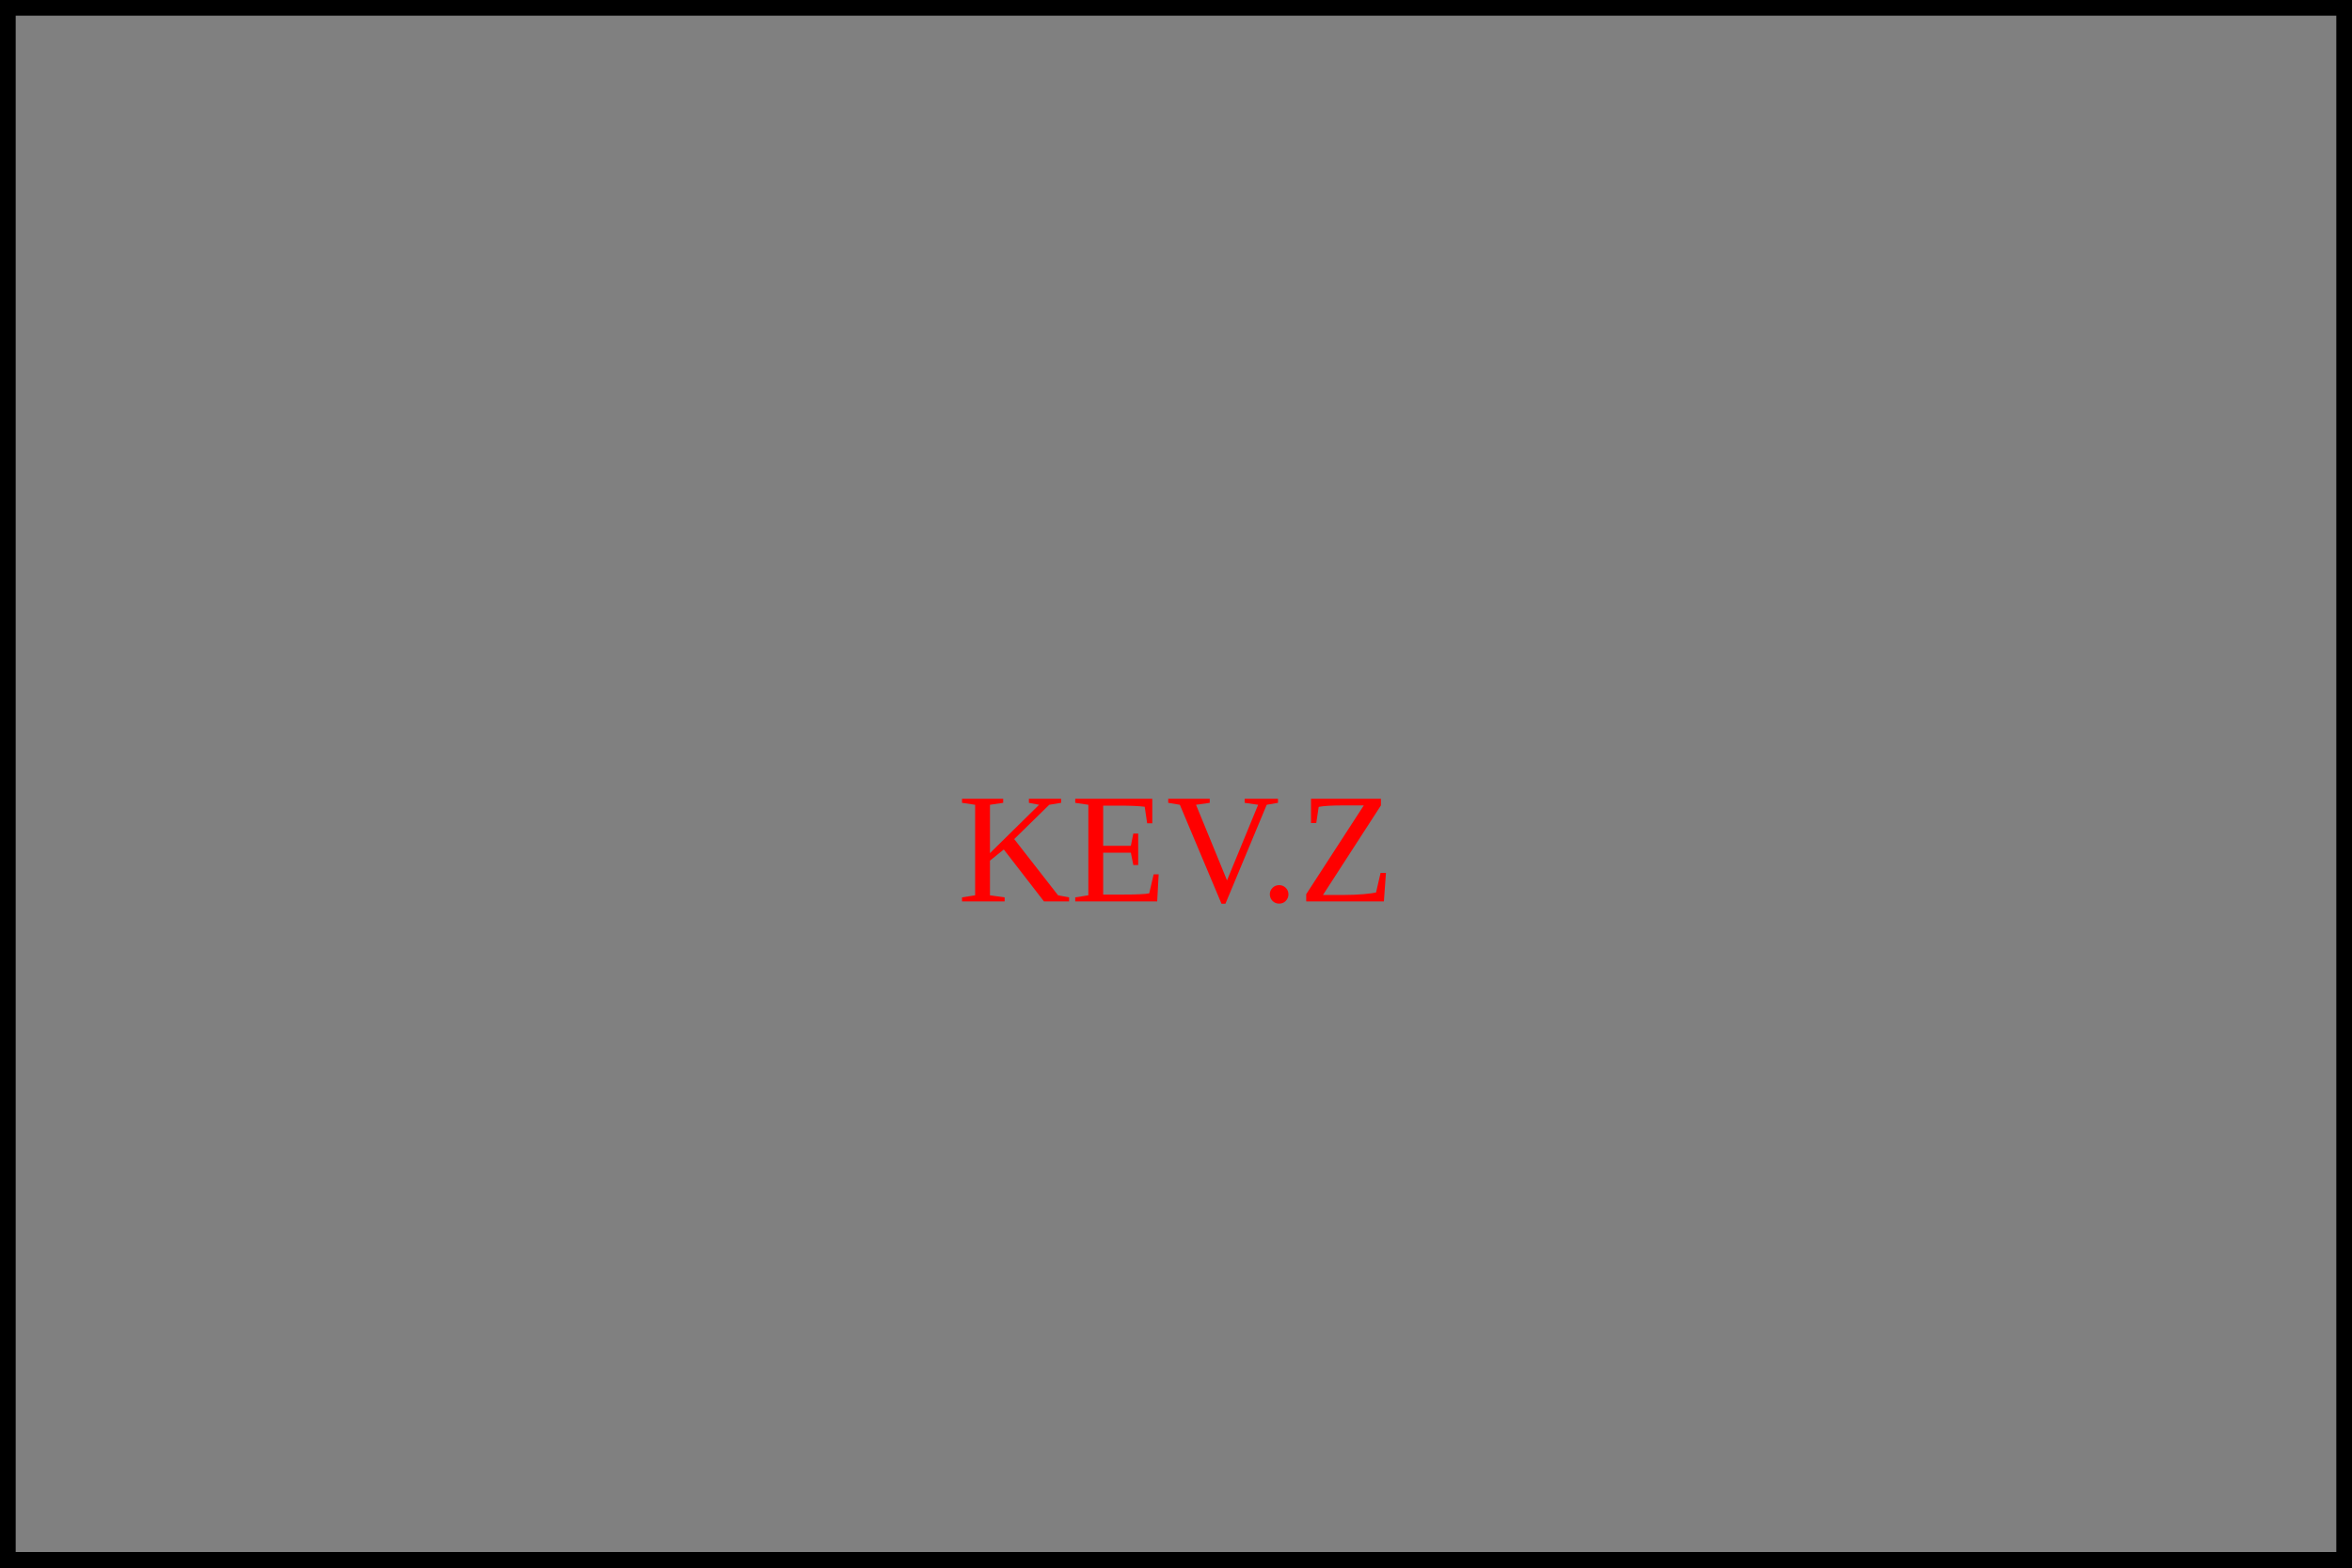
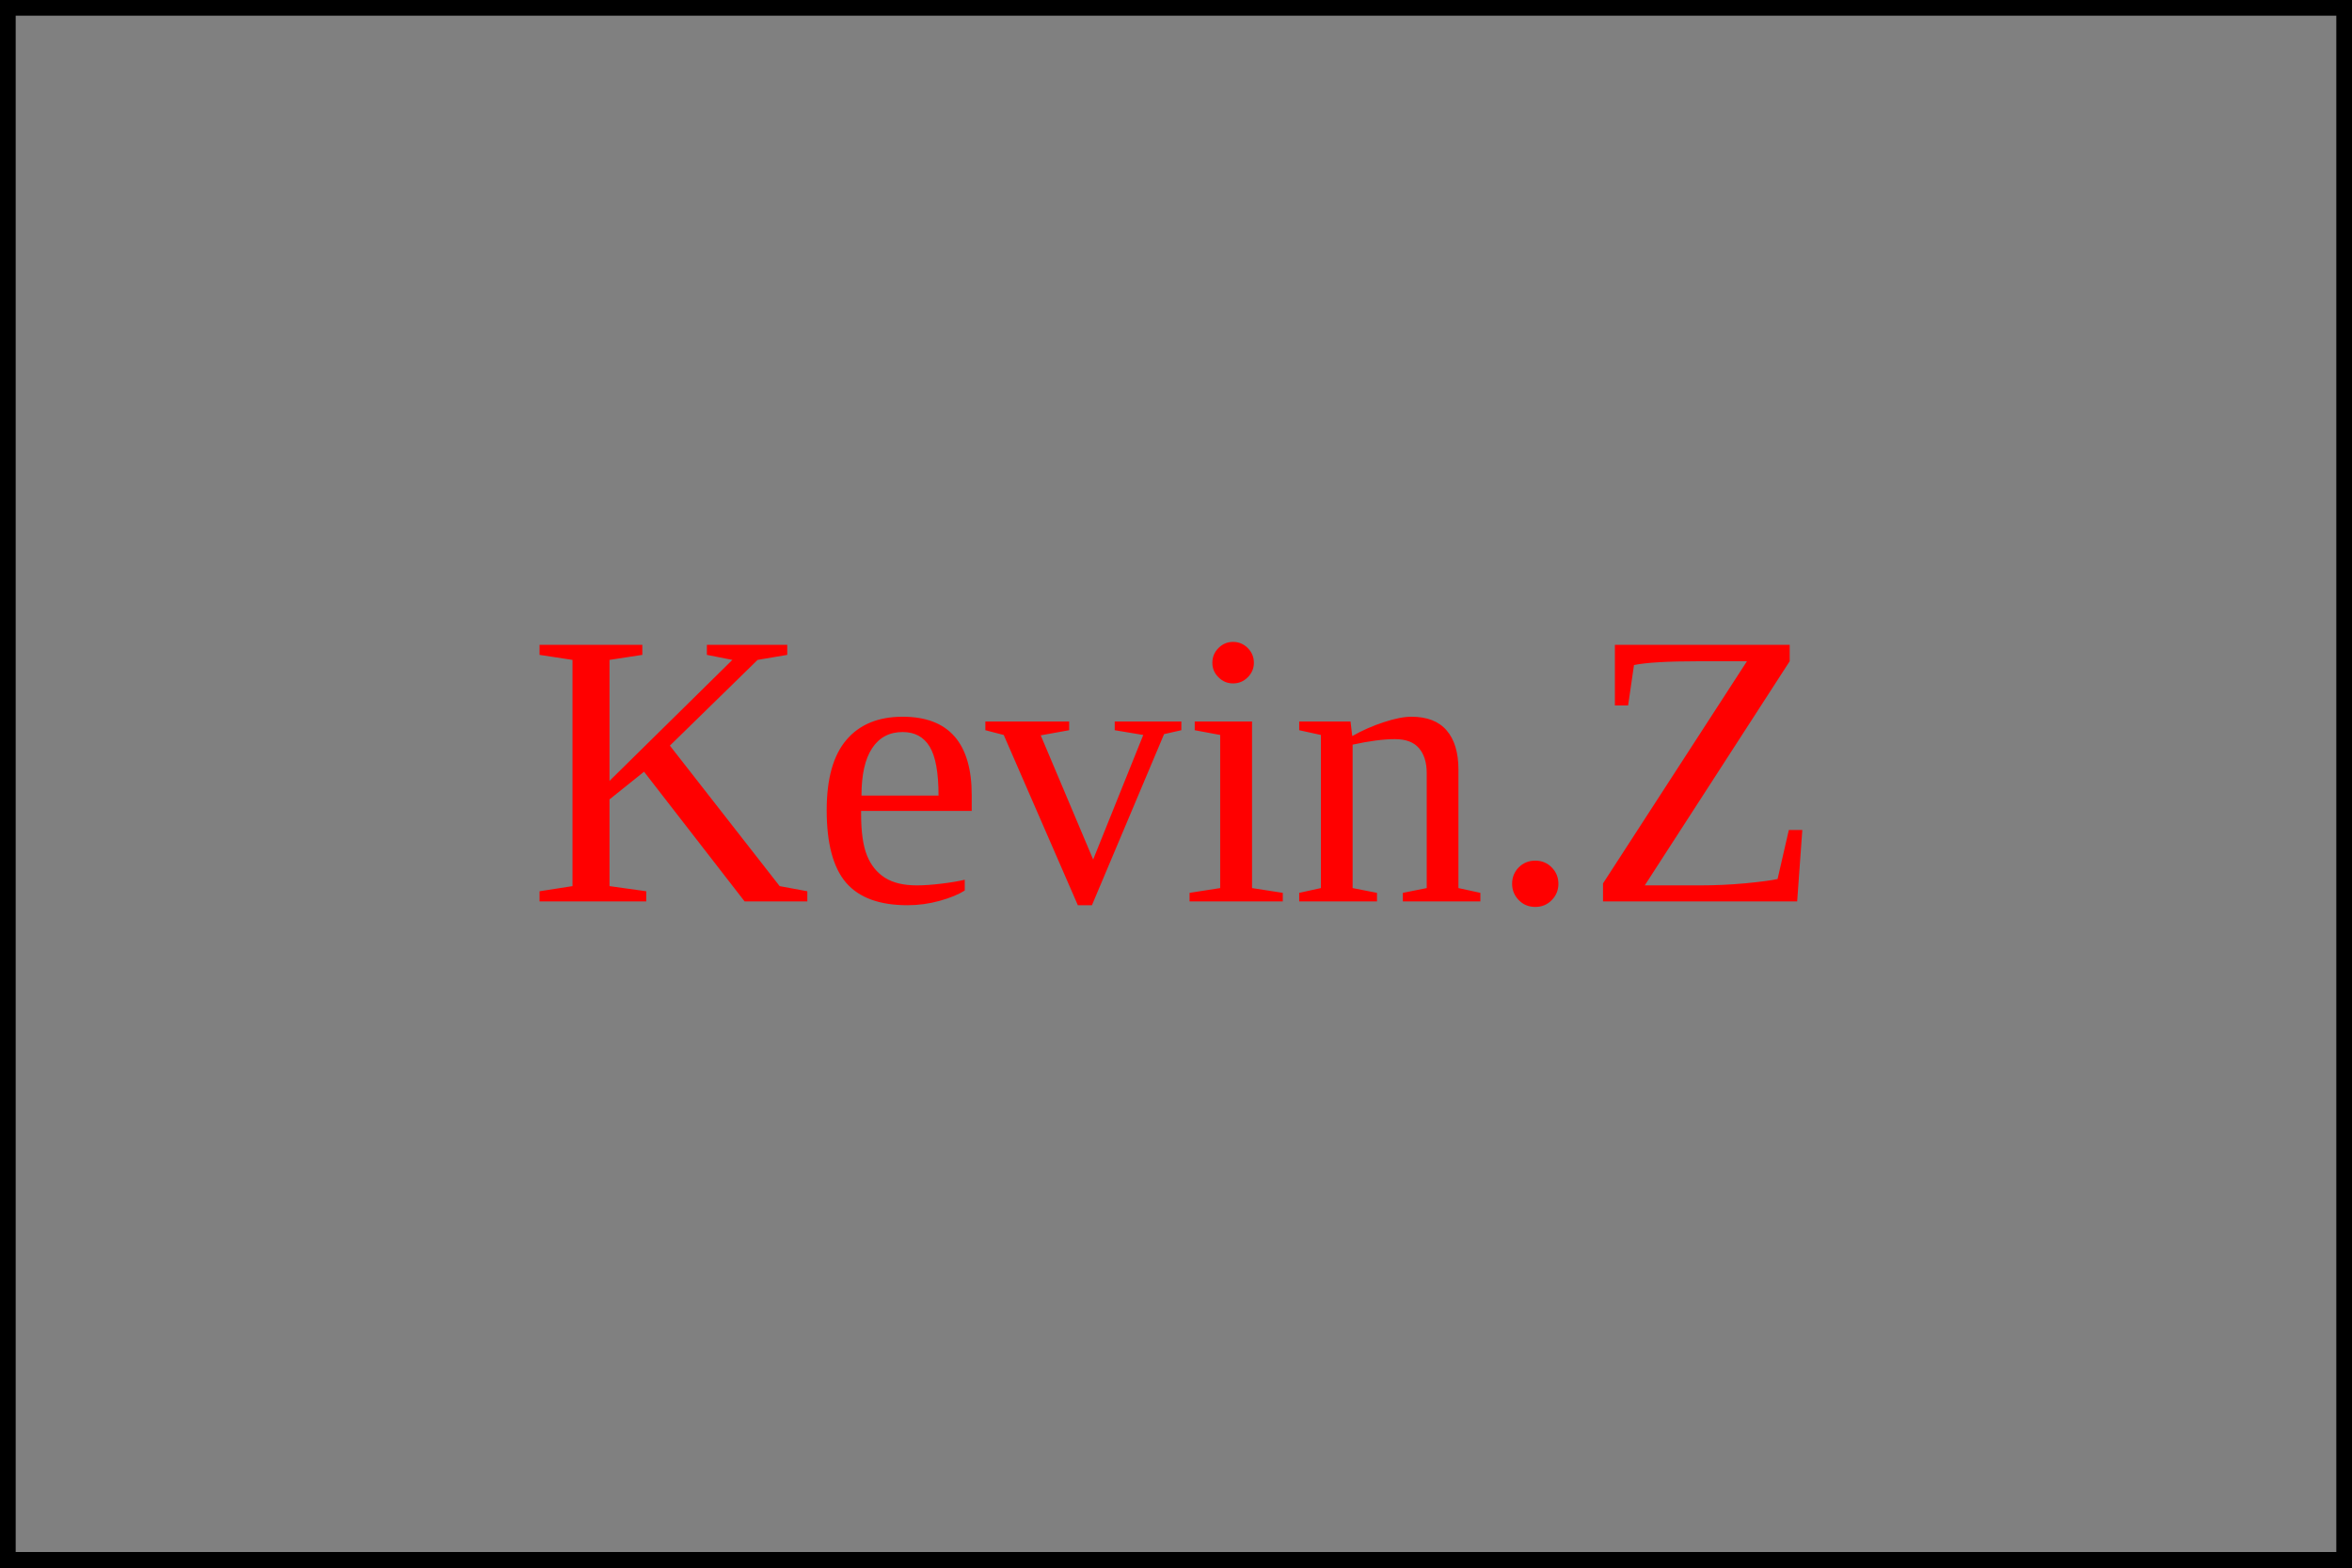
<svg xmlns="http://www.w3.org/2000/svg" version="1.1" baseProfile="full" width="300" height="200">
  <rect width="100%" height="100%" stroke="black" stroke-width="4" fill="grey" />
-   <text x="150" y="115" font-size="20" text-anchor="middle" fill="red">KEV.Z</text>
+   <text x="150" y="115" font-size="50" text-anchor="middle" fill="red">Kevin.Z</text>
</svg>
